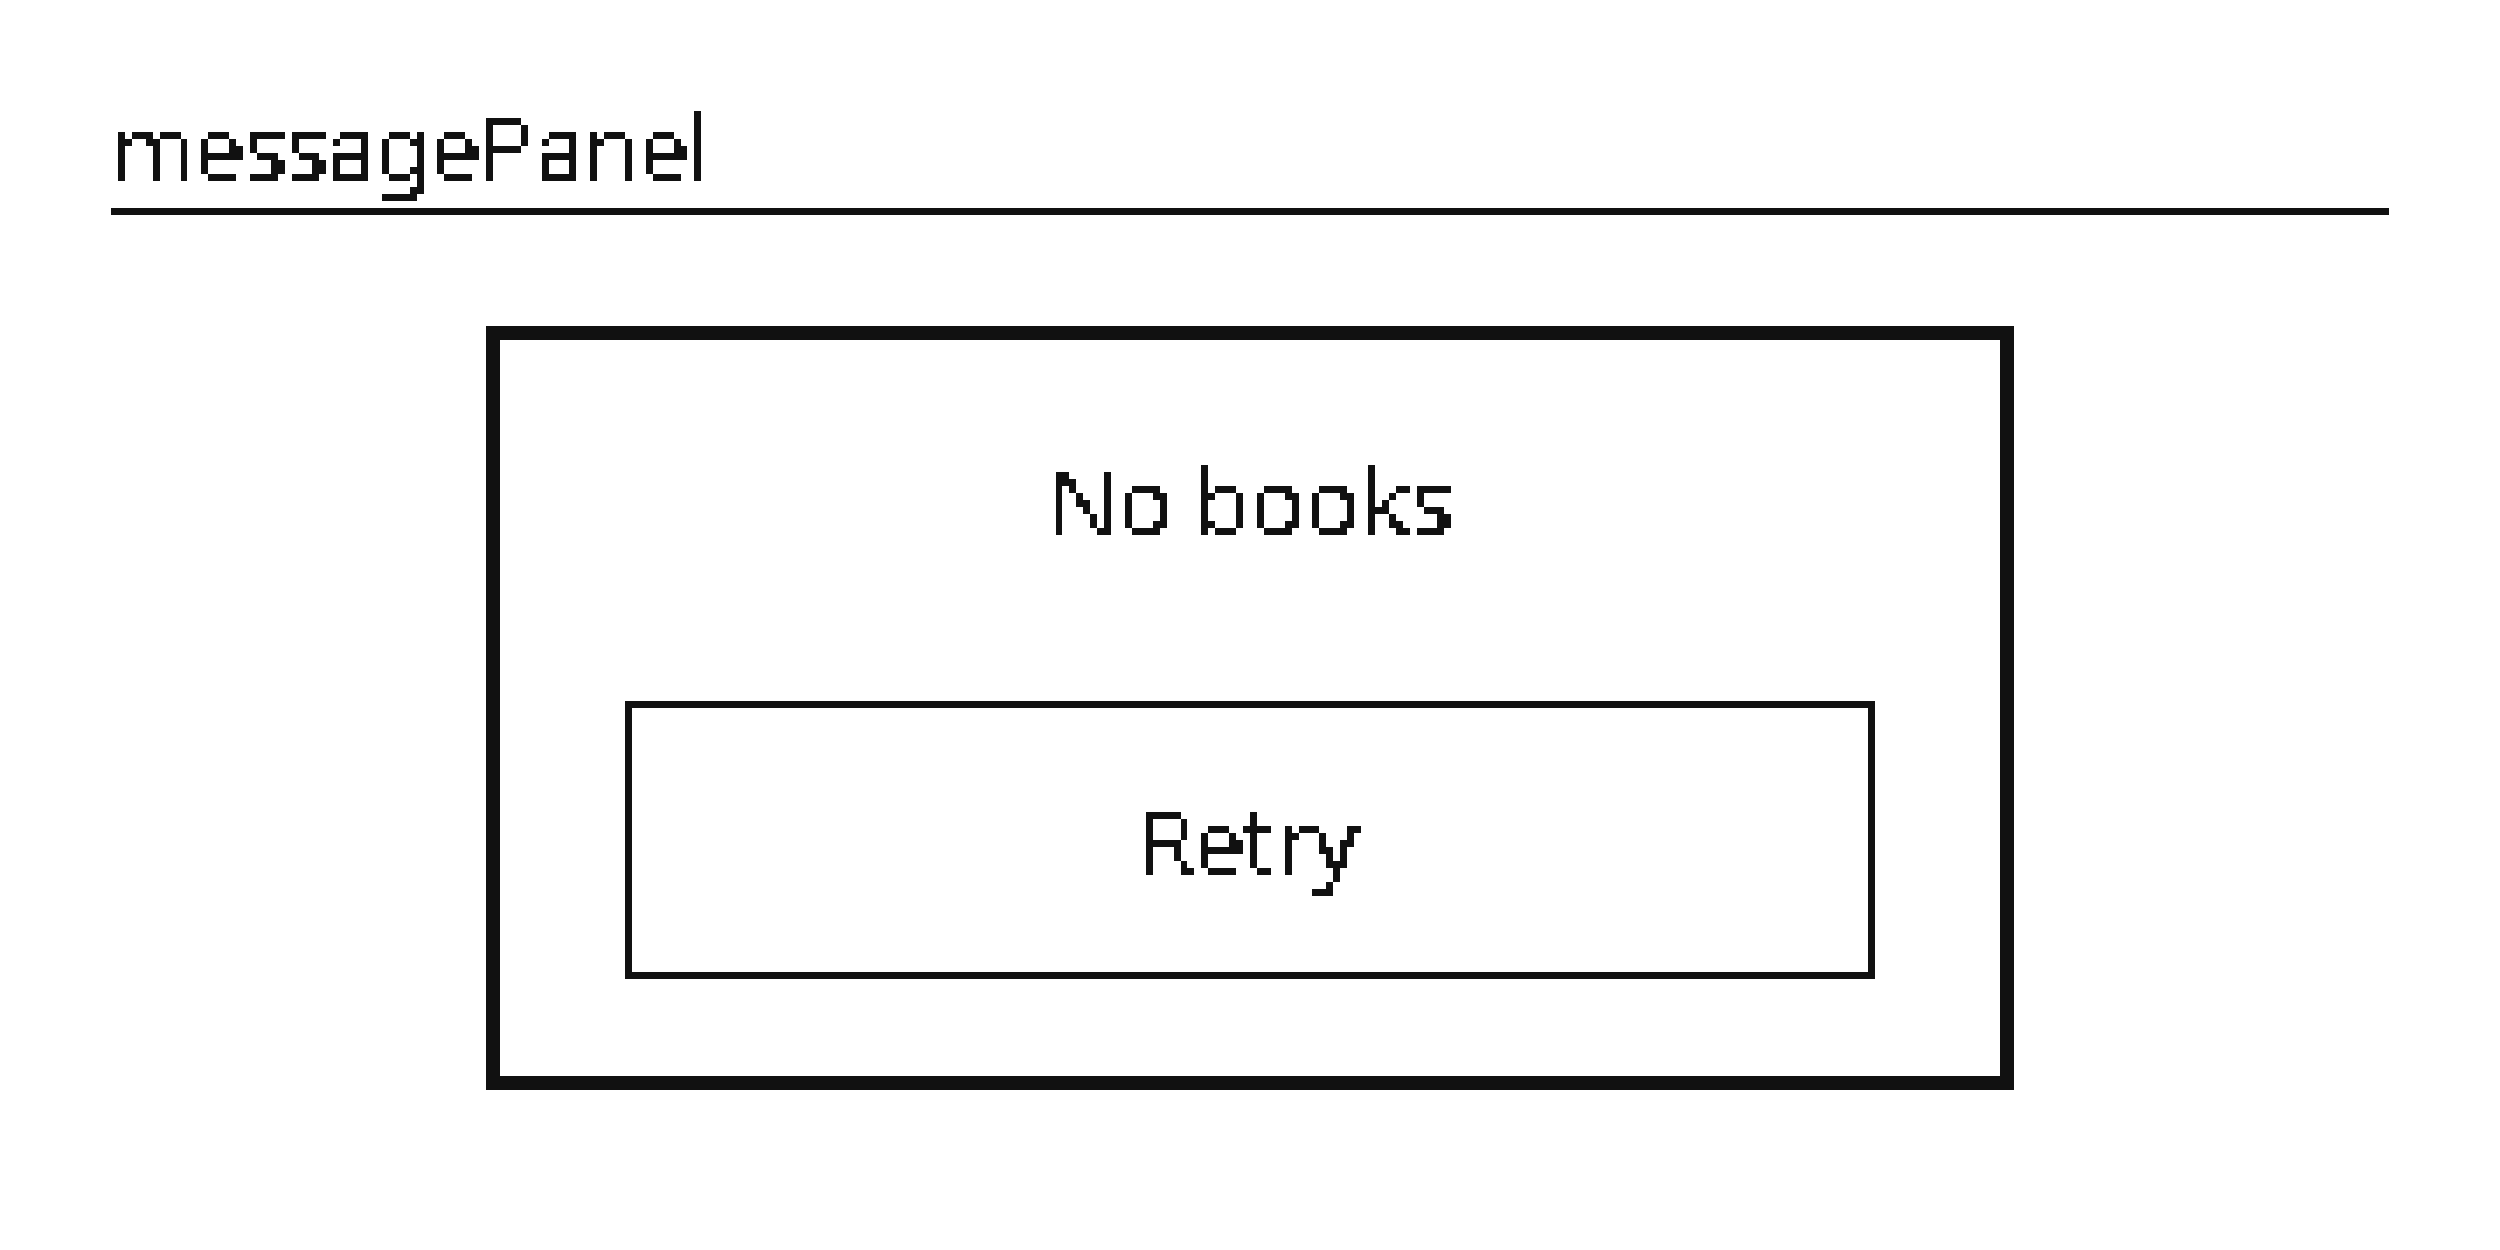
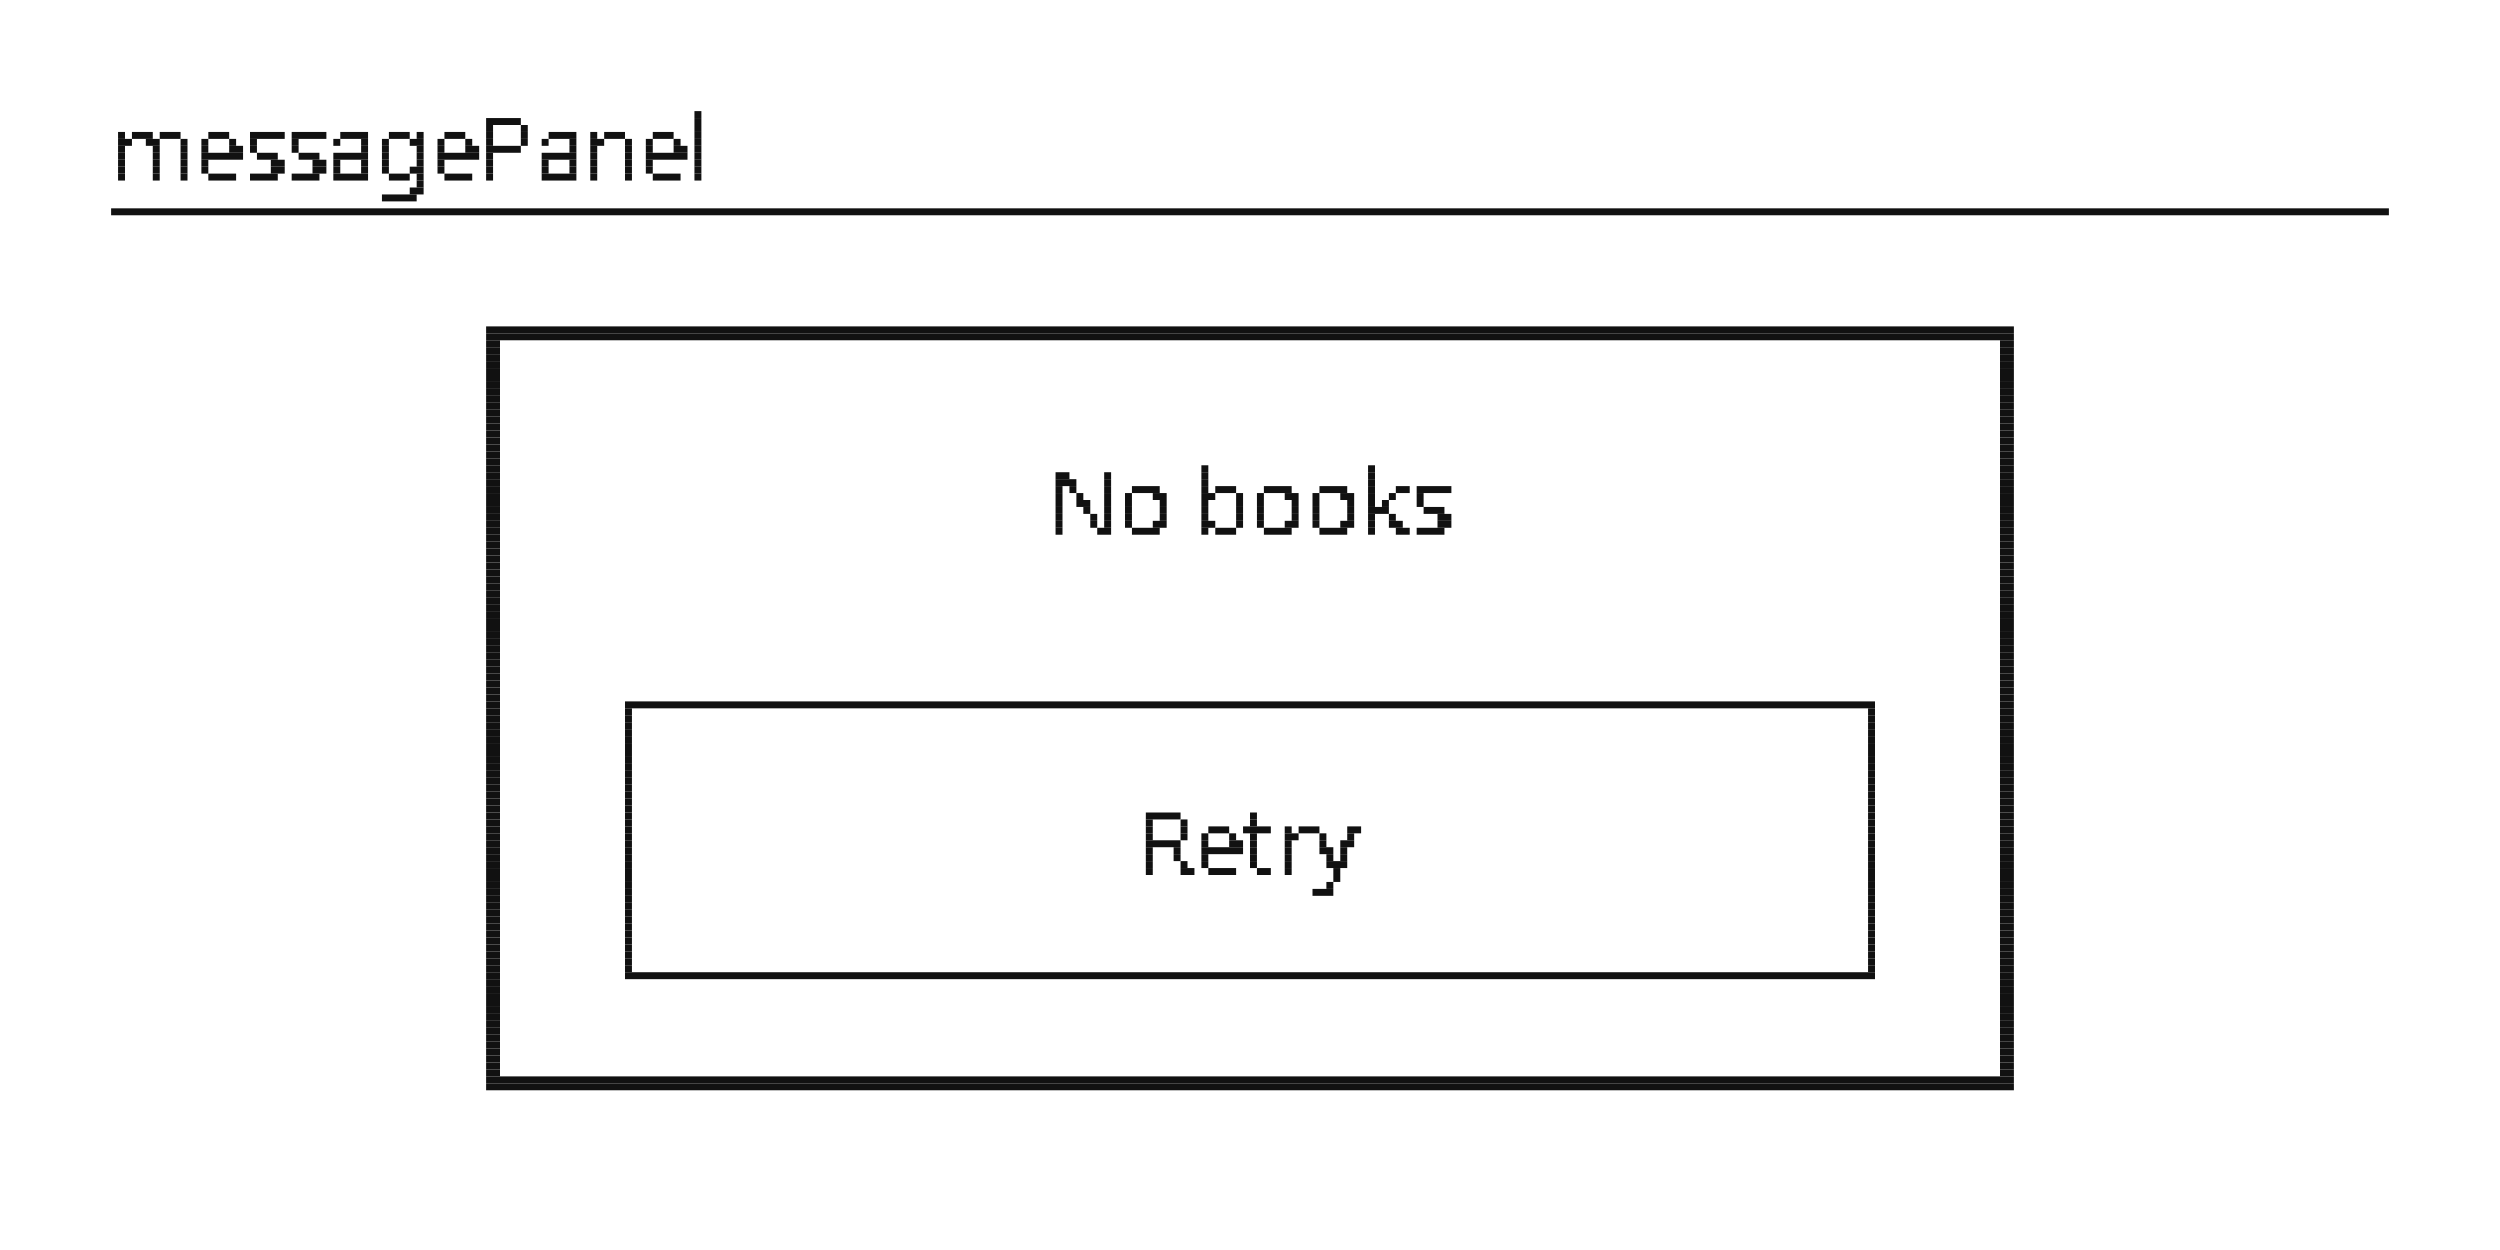
- <svg xmlns="http://www.w3.org/2000/svg" viewBox="0 0 360 180" width="360" height="180" shape-rendering="crispEdges">
+ <svg xmlns="http://www.w3.org/2000/svg" viewBox="0 0 360 180" width="360" height="180">
  <rect width="100%" height="100%" fill="#fff" />
  <g fill="#111">
    <rect x="100" y="16" width="1" height="1" />
    <rect x="70" y="17" width="5" height="1" />
    <rect x="100" y="17" width="1" height="1" />
    <rect x="70" y="18" width="1" height="1" />
    <rect x="75" y="18" width="1" height="1" />
    <rect x="100" y="18" width="1" height="1" />
    <rect x="17" y="19" width="1" height="1" />
    <rect x="19" y="19" width="3" height="1" />
    <rect x="23" y="19" width="3" height="1" />
    <rect x="30" y="19" width="3" height="1" />
    <rect x="36" y="19" width="5" height="1" />
    <rect x="42" y="19" width="5" height="1" />
    <rect x="49" y="19" width="4" height="1" />
    <rect x="56" y="19" width="3" height="1" />
    <rect x="60" y="19" width="1" height="1" />
    <rect x="64" y="19" width="3" height="1" />
    <rect x="70" y="19" width="1" height="1" />
    <rect x="75" y="19" width="1" height="1" />
    <rect x="79" y="19" width="4" height="1" />
    <rect x="85" y="19" width="1" height="1" />
    <rect x="87" y="19" width="3" height="1" />
    <rect x="94" y="19" width="3" height="1" />
    <rect x="100" y="19" width="1" height="1" />
    <rect x="17" y="20" width="2" height="1" />
    <rect x="21" y="20" width="2" height="1" />
    <rect x="26" y="20" width="1" height="1" />
    <rect x="29" y="20" width="1" height="1" />
    <rect x="33" y="20" width="1" height="1" />
    <rect x="36" y="20" width="1" height="1" />
    <rect x="42" y="20" width="1" height="1" />
    <rect x="48" y="20" width="1" height="1" />
    <rect x="52" y="20" width="1" height="1" />
    <rect x="55" y="20" width="1" height="1" />
    <rect x="59" y="20" width="2" height="1" />
    <rect x="63" y="20" width="1" height="1" />
    <rect x="67" y="20" width="1" height="1" />
    <rect x="70" y="20" width="1" height="1" />
    <rect x="75" y="20" width="1" height="1" />
    <rect x="78" y="20" width="1" height="1" />
    <rect x="82" y="20" width="1" height="1" />
    <rect x="85" y="20" width="2" height="1" />
    <rect x="90" y="20" width="1" height="1" />
    <rect x="93" y="20" width="1" height="1" />
    <rect x="97" y="20" width="1" height="1" />
    <rect x="100" y="20" width="1" height="1" />
    <rect x="17" y="21" width="1" height="1" />
    <rect x="22" y="21" width="1" height="1" />
    <rect x="26" y="21" width="1" height="1" />
    <rect x="29" y="21" width="1" height="1" />
    <rect x="33" y="21" width="2" height="1" />
    <rect x="36" y="21" width="1" height="1" />
    <rect x="42" y="21" width="1" height="1" />
    <rect x="52" y="21" width="1" height="1" />
    <rect x="55" y="21" width="1" height="1" />
    <rect x="60" y="21" width="1" height="1" />
    <rect x="63" y="21" width="1" height="1" />
    <rect x="67" y="21" width="2" height="1" />
    <rect x="70" y="21" width="5" height="1" />
    <rect x="82" y="21" width="1" height="1" />
    <rect x="85" y="21" width="1" height="1" />
    <rect x="90" y="21" width="1" height="1" />
    <rect x="93" y="21" width="1" height="1" />
    <rect x="97" y="21" width="2" height="1" />
    <rect x="100" y="21" width="1" height="1" />
    <rect x="17" y="22" width="1" height="1" />
    <rect x="22" y="22" width="1" height="1" />
    <rect x="26" y="22" width="1" height="1" />
    <rect x="29" y="22" width="6" height="1" />
    <rect x="37" y="22" width="3" height="1" />
    <rect x="43" y="22" width="3" height="1" />
    <rect x="48" y="22" width="5" height="1" />
    <rect x="55" y="22" width="1" height="1" />
    <rect x="60" y="22" width="1" height="1" />
    <rect x="63" y="22" width="6" height="1" />
    <rect x="70" y="22" width="1" height="1" />
    <rect x="78" y="22" width="5" height="1" />
    <rect x="85" y="22" width="1" height="1" />
    <rect x="90" y="22" width="1" height="1" />
    <rect x="93" y="22" width="6" height="1" />
    <rect x="100" y="22" width="1" height="1" />
    <rect x="17" y="23" width="1" height="1" />
    <rect x="22" y="23" width="1" height="1" />
    <rect x="26" y="23" width="1" height="1" />
    <rect x="29" y="23" width="1" height="1" />
    <rect x="39" y="23" width="2" height="1" />
    <rect x="45" y="23" width="2" height="1" />
    <rect x="48" y="23" width="1" height="1" />
    <rect x="52" y="23" width="1" height="1" />
    <rect x="55" y="23" width="1" height="1" />
    <rect x="60" y="23" width="1" height="1" />
    <rect x="63" y="23" width="1" height="1" />
    <rect x="70" y="23" width="1" height="1" />
    <rect x="78" y="23" width="1" height="1" />
    <rect x="82" y="23" width="1" height="1" />
    <rect x="85" y="23" width="1" height="1" />
    <rect x="90" y="23" width="1" height="1" />
    <rect x="93" y="23" width="1" height="1" />
    <rect x="100" y="23" width="1" height="1" />
    <rect x="17" y="24" width="1" height="1" />
    <rect x="22" y="24" width="1" height="1" />
    <rect x="26" y="24" width="1" height="1" />
    <rect x="29" y="24" width="1" height="1" />
    <rect x="39" y="24" width="2" height="1" />
    <rect x="45" y="24" width="2" height="1" />
    <rect x="48" y="24" width="1" height="1" />
    <rect x="52" y="24" width="1" height="1" />
    <rect x="55" y="24" width="1" height="1" />
    <rect x="59" y="24" width="2" height="1" />
    <rect x="63" y="24" width="1" height="1" />
    <rect x="70" y="24" width="1" height="1" />
    <rect x="78" y="24" width="1" height="1" />
    <rect x="82" y="24" width="1" height="1" />
    <rect x="85" y="24" width="1" height="1" />
    <rect x="90" y="24" width="1" height="1" />
    <rect x="93" y="24" width="1" height="1" />
    <rect x="100" y="24" width="1" height="1" />
    <rect x="17" y="25" width="1" height="1" />
    <rect x="22" y="25" width="1" height="1" />
    <rect x="26" y="25" width="1" height="1" />
    <rect x="30" y="25" width="4" height="1" />
    <rect x="36" y="25" width="4" height="1" />
    <rect x="42" y="25" width="4" height="1" />
    <rect x="48" y="25" width="5" height="1" />
    <rect x="56" y="25" width="3" height="1" />
    <rect x="60" y="25" width="1" height="1" />
    <rect x="64" y="25" width="4" height="1" />
    <rect x="70" y="25" width="1" height="1" />
    <rect x="78" y="25" width="5" height="1" />
    <rect x="85" y="25" width="1" height="1" />
    <rect x="90" y="25" width="1" height="1" />
    <rect x="94" y="25" width="4" height="1" />
    <rect x="100" y="25" width="1" height="1" />
    <rect x="60" y="26" width="1" height="1" />
    <rect x="59" y="27" width="2" height="1" />
    <rect x="55" y="28" width="5" height="1" />
    <rect x="16" y="30" width="328" height="1" />
    <rect x="70" y="47" width="220" height="1" />
    <rect x="70" y="48" width="220" height="1" />
    <rect x="70" y="49" width="2" height="1" />
    <rect x="288" y="49" width="2" height="1" />
    <rect x="70" y="50" width="2" height="1" />
    <rect x="288" y="50" width="2" height="1" />
    <rect x="70" y="51" width="2" height="1" />
    <rect x="288" y="51" width="2" height="1" />
    <rect x="70" y="52" width="2" height="1" />
    <rect x="288" y="52" width="2" height="1" />
    <rect x="70" y="53" width="2" height="1" />
    <rect x="288" y="53" width="2" height="1" />
    <rect x="70" y="54" width="2" height="1" />
    <rect x="288" y="54" width="2" height="1" />
    <rect x="70" y="55" width="2" height="1" />
    <rect x="288" y="55" width="2" height="1" />
    <rect x="70" y="56" width="2" height="1" />
    <rect x="288" y="56" width="2" height="1" />
    <rect x="70" y="57" width="2" height="1" />
    <rect x="288" y="57" width="2" height="1" />
    <rect x="70" y="58" width="2" height="1" />
    <rect x="288" y="58" width="2" height="1" />
    <rect x="70" y="59" width="2" height="1" />
    <rect x="288" y="59" width="2" height="1" />
    <rect x="70" y="60" width="2" height="1" />
    <rect x="288" y="60" width="2" height="1" />
    <rect x="70" y="61" width="2" height="1" />
    <rect x="288" y="61" width="2" height="1" />
    <rect x="70" y="62" width="2" height="1" />
    <rect x="288" y="62" width="2" height="1" />
    <rect x="70" y="63" width="2" height="1" />
    <rect x="288" y="63" width="2" height="1" />
    <rect x="70" y="64" width="2" height="1" />
    <rect x="288" y="64" width="2" height="1" />
    <rect x="70" y="65" width="2" height="1" />
    <rect x="288" y="65" width="2" height="1" />
    <rect x="70" y="66" width="2" height="1" />
    <rect x="288" y="66" width="2" height="1" />
    <rect x="70" y="67" width="2" height="1" />
    <rect x="173" y="67" width="1" height="1" />
    <rect x="197" y="67" width="1" height="1" />
    <rect x="288" y="67" width="2" height="1" />
    <rect x="70" y="68" width="2" height="1" />
    <rect x="152" y="68" width="2" height="1" />
    <rect x="159" y="68" width="1" height="1" />
    <rect x="173" y="68" width="1" height="1" />
    <rect x="197" y="68" width="1" height="1" />
    <rect x="288" y="68" width="2" height="1" />
    <rect x="70" y="69" width="2" height="1" />
    <rect x="152" y="69" width="3" height="1" />
    <rect x="159" y="69" width="1" height="1" />
    <rect x="173" y="69" width="1" height="1" />
    <rect x="197" y="69" width="1" height="1" />
    <rect x="288" y="69" width="2" height="1" />
    <rect x="70" y="70" width="2" height="1" />
    <rect x="152" y="70" width="1" height="1" />
    <rect x="154" y="70" width="1" height="1" />
    <rect x="159" y="70" width="1" height="1" />
    <rect x="163" y="70" width="4" height="1" />
    <rect x="173" y="70" width="1" height="1" />
    <rect x="175" y="70" width="3" height="1" />
    <rect x="182" y="70" width="4" height="1" />
    <rect x="190" y="70" width="4" height="1" />
    <rect x="197" y="70" width="1" height="1" />
    <rect x="201" y="70" width="2" height="1" />
    <rect x="204" y="70" width="5" height="1" />
    <rect x="288" y="70" width="2" height="1" />
    <rect x="70" y="71" width="2" height="1" />
    <rect x="152" y="71" width="1" height="1" />
    <rect x="155" y="71" width="1" height="1" />
    <rect x="159" y="71" width="1" height="1" />
    <rect x="162" y="71" width="1" height="1" />
    <rect x="166" y="71" width="2" height="1" />
    <rect x="173" y="71" width="2" height="1" />
    <rect x="178" y="71" width="1" height="1" />
    <rect x="181" y="71" width="1" height="1" />
    <rect x="185" y="71" width="2" height="1" />
    <rect x="189" y="71" width="1" height="1" />
    <rect x="193" y="71" width="2" height="1" />
    <rect x="197" y="71" width="1" height="1" />
    <rect x="200" y="71" width="1" height="1" />
    <rect x="204" y="71" width="1" height="1" />
    <rect x="288" y="71" width="2" height="1" />
    <rect x="70" y="72" width="2" height="1" />
    <rect x="152" y="72" width="1" height="1" />
    <rect x="155" y="72" width="2" height="1" />
    <rect x="159" y="72" width="1" height="1" />
    <rect x="162" y="72" width="1" height="1" />
    <rect x="167" y="72" width="1" height="1" />
    <rect x="173" y="72" width="1" height="1" />
    <rect x="178" y="72" width="1" height="1" />
    <rect x="181" y="72" width="1" height="1" />
    <rect x="186" y="72" width="1" height="1" />
    <rect x="189" y="72" width="1" height="1" />
    <rect x="194" y="72" width="1" height="1" />
    <rect x="197" y="72" width="1" height="1" />
    <rect x="199" y="72" width="1" height="1" />
    <rect x="204" y="72" width="1" height="1" />
    <rect x="288" y="72" width="2" height="1" />
    <rect x="70" y="73" width="2" height="1" />
    <rect x="152" y="73" width="1" height="1" />
    <rect x="156" y="73" width="1" height="1" />
    <rect x="159" y="73" width="1" height="1" />
    <rect x="162" y="73" width="1" height="1" />
    <rect x="167" y="73" width="1" height="1" />
    <rect x="173" y="73" width="1" height="1" />
    <rect x="178" y="73" width="1" height="1" />
    <rect x="181" y="73" width="1" height="1" />
    <rect x="186" y="73" width="1" height="1" />
    <rect x="189" y="73" width="1" height="1" />
    <rect x="194" y="73" width="1" height="1" />
    <rect x="197" y="73" width="3" height="1" />
    <rect x="205" y="73" width="3" height="1" />
    <rect x="288" y="73" width="2" height="1" />
    <rect x="70" y="74" width="2" height="1" />
    <rect x="152" y="74" width="1" height="1" />
    <rect x="157" y="74" width="1" height="1" />
    <rect x="159" y="74" width="1" height="1" />
    <rect x="162" y="74" width="1" height="1" />
    <rect x="167" y="74" width="1" height="1" />
    <rect x="173" y="74" width="1" height="1" />
    <rect x="178" y="74" width="1" height="1" />
    <rect x="181" y="74" width="1" height="1" />
    <rect x="186" y="74" width="1" height="1" />
    <rect x="189" y="74" width="1" height="1" />
    <rect x="194" y="74" width="1" height="1" />
    <rect x="197" y="74" width="1" height="1" />
    <rect x="200" y="74" width="1" height="1" />
    <rect x="207" y="74" width="2" height="1" />
    <rect x="288" y="74" width="2" height="1" />
    <rect x="70" y="75" width="2" height="1" />
    <rect x="152" y="75" width="1" height="1" />
    <rect x="157" y="75" width="1" height="1" />
    <rect x="159" y="75" width="1" height="1" />
    <rect x="162" y="75" width="1" height="1" />
    <rect x="166" y="75" width="2" height="1" />
    <rect x="173" y="75" width="2" height="1" />
    <rect x="178" y="75" width="1" height="1" />
    <rect x="181" y="75" width="1" height="1" />
    <rect x="185" y="75" width="2" height="1" />
    <rect x="189" y="75" width="1" height="1" />
    <rect x="193" y="75" width="2" height="1" />
    <rect x="197" y="75" width="1" height="1" />
    <rect x="200" y="75" width="2" height="1" />
    <rect x="207" y="75" width="2" height="1" />
    <rect x="288" y="75" width="2" height="1" />
    <rect x="70" y="76" width="2" height="1" />
    <rect x="152" y="76" width="1" height="1" />
    <rect x="158" y="76" width="2" height="1" />
    <rect x="163" y="76" width="4" height="1" />
    <rect x="173" y="76" width="1" height="1" />
    <rect x="175" y="76" width="3" height="1" />
    <rect x="182" y="76" width="4" height="1" />
    <rect x="190" y="76" width="4" height="1" />
    <rect x="197" y="76" width="1" height="1" />
    <rect x="201" y="76" width="2" height="1" />
    <rect x="204" y="76" width="4" height="1" />
    <rect x="288" y="76" width="2" height="1" />
    <rect x="70" y="77" width="2" height="1" />
    <rect x="288" y="77" width="2" height="1" />
    <rect x="70" y="78" width="2" height="1" />
    <rect x="288" y="78" width="2" height="1" />
    <rect x="70" y="79" width="2" height="1" />
    <rect x="288" y="79" width="2" height="1" />
    <rect x="70" y="80" width="2" height="1" />
    <rect x="288" y="80" width="2" height="1" />
    <rect x="70" y="81" width="2" height="1" />
    <rect x="288" y="81" width="2" height="1" />
    <rect x="70" y="82" width="2" height="1" />
    <rect x="288" y="82" width="2" height="1" />
    <rect x="70" y="83" width="2" height="1" />
    <rect x="288" y="83" width="2" height="1" />
    <rect x="70" y="84" width="2" height="1" />
    <rect x="288" y="84" width="2" height="1" />
    <rect x="70" y="85" width="2" height="1" />
    <rect x="288" y="85" width="2" height="1" />
    <rect x="70" y="86" width="2" height="1" />
    <rect x="288" y="86" width="2" height="1" />
    <rect x="70" y="87" width="2" height="1" />
    <rect x="288" y="87" width="2" height="1" />
    <rect x="70" y="88" width="2" height="1" />
    <rect x="288" y="88" width="2" height="1" />
    <rect x="70" y="89" width="2" height="1" />
    <rect x="288" y="89" width="2" height="1" />
    <rect x="70" y="90" width="2" height="1" />
    <rect x="288" y="90" width="2" height="1" />
    <rect x="70" y="91" width="2" height="1" />
    <rect x="288" y="91" width="2" height="1" />
    <rect x="70" y="92" width="2" height="1" />
    <rect x="288" y="92" width="2" height="1" />
    <rect x="70" y="93" width="2" height="1" />
    <rect x="288" y="93" width="2" height="1" />
    <rect x="70" y="94" width="2" height="1" />
    <rect x="288" y="94" width="2" height="1" />
    <rect x="70" y="95" width="2" height="1" />
    <rect x="288" y="95" width="2" height="1" />
    <rect x="70" y="96" width="2" height="1" />
    <rect x="288" y="96" width="2" height="1" />
    <rect x="70" y="97" width="2" height="1" />
    <rect x="288" y="97" width="2" height="1" />
    <rect x="70" y="98" width="2" height="1" />
    <rect x="288" y="98" width="2" height="1" />
    <rect x="70" y="99" width="2" height="1" />
    <rect x="288" y="99" width="2" height="1" />
    <rect x="70" y="100" width="2" height="1" />
    <rect x="288" y="100" width="2" height="1" />
    <rect x="70" y="101" width="2" height="1" />
    <rect x="90" y="101" width="180" height="1" />
    <rect x="288" y="101" width="2" height="1" />
    <rect x="70" y="102" width="2" height="1" />
    <rect x="90" y="102" width="1" height="1" />
    <rect x="269" y="102" width="1" height="1" />
    <rect x="288" y="102" width="2" height="1" />
    <rect x="70" y="103" width="2" height="1" />
    <rect x="90" y="103" width="1" height="1" />
    <rect x="269" y="103" width="1" height="1" />
    <rect x="288" y="103" width="2" height="1" />
    <rect x="70" y="104" width="2" height="1" />
    <rect x="90" y="104" width="1" height="1" />
    <rect x="269" y="104" width="1" height="1" />
    <rect x="288" y="104" width="2" height="1" />
    <rect x="70" y="105" width="2" height="1" />
    <rect x="90" y="105" width="1" height="1" />
    <rect x="269" y="105" width="1" height="1" />
    <rect x="288" y="105" width="2" height="1" />
    <rect x="70" y="106" width="2" height="1" />
    <rect x="90" y="106" width="1" height="1" />
    <rect x="269" y="106" width="1" height="1" />
    <rect x="288" y="106" width="2" height="1" />
    <rect x="70" y="107" width="2" height="1" />
    <rect x="90" y="107" width="1" height="1" />
    <rect x="269" y="107" width="1" height="1" />
    <rect x="288" y="107" width="2" height="1" />
    <rect x="70" y="108" width="2" height="1" />
    <rect x="90" y="108" width="1" height="1" />
    <rect x="269" y="108" width="1" height="1" />
    <rect x="288" y="108" width="2" height="1" />
    <rect x="70" y="109" width="2" height="1" />
    <rect x="90" y="109" width="1" height="1" />
    <rect x="269" y="109" width="1" height="1" />
    <rect x="288" y="109" width="2" height="1" />
    <rect x="70" y="110" width="2" height="1" />
    <rect x="90" y="110" width="1" height="1" />
    <rect x="269" y="110" width="1" height="1" />
    <rect x="288" y="110" width="2" height="1" />
    <rect x="70" y="111" width="2" height="1" />
    <rect x="90" y="111" width="1" height="1" />
    <rect x="269" y="111" width="1" height="1" />
    <rect x="288" y="111" width="2" height="1" />
    <rect x="70" y="112" width="2" height="1" />
    <rect x="90" y="112" width="1" height="1" />
    <rect x="269" y="112" width="1" height="1" />
    <rect x="288" y="112" width="2" height="1" />
    <rect x="70" y="113" width="2" height="1" />
    <rect x="90" y="113" width="1" height="1" />
    <rect x="269" y="113" width="1" height="1" />
    <rect x="288" y="113" width="2" height="1" />
    <rect x="70" y="114" width="2" height="1" />
    <rect x="90" y="114" width="1" height="1" />
    <rect x="269" y="114" width="1" height="1" />
    <rect x="288" y="114" width="2" height="1" />
    <rect x="70" y="115" width="2" height="1" />
    <rect x="90" y="115" width="1" height="1" />
    <rect x="269" y="115" width="1" height="1" />
    <rect x="288" y="115" width="2" height="1" />
    <rect x="70" y="116" width="2" height="1" />
    <rect x="90" y="116" width="1" height="1" />
    <rect x="269" y="116" width="1" height="1" />
    <rect x="288" y="116" width="2" height="1" />
    <rect x="70" y="117" width="2" height="1" />
    <rect x="90" y="117" width="1" height="1" />
    <rect x="165" y="117" width="5" height="1" />
    <rect x="180" y="117" width="1" height="1" />
    <rect x="269" y="117" width="1" height="1" />
    <rect x="288" y="117" width="2" height="1" />
    <rect x="70" y="118" width="2" height="1" />
    <rect x="90" y="118" width="1" height="1" />
    <rect x="165" y="118" width="1" height="1" />
    <rect x="170" y="118" width="1" height="1" />
    <rect x="180" y="118" width="1" height="1" />
    <rect x="269" y="118" width="1" height="1" />
    <rect x="288" y="118" width="2" height="1" />
    <rect x="70" y="119" width="2" height="1" />
    <rect x="90" y="119" width="1" height="1" />
    <rect x="165" y="119" width="1" height="1" />
    <rect x="170" y="119" width="1" height="1" />
    <rect x="174" y="119" width="3" height="1" />
    <rect x="179" y="119" width="4" height="1" />
    <rect x="185" y="119" width="1" height="1" />
    <rect x="187" y="119" width="3" height="1" />
    <rect x="194" y="119" width="2" height="1" />
    <rect x="269" y="119" width="1" height="1" />
    <rect x="288" y="119" width="2" height="1" />
    <rect x="70" y="120" width="2" height="1" />
    <rect x="90" y="120" width="1" height="1" />
    <rect x="165" y="120" width="1" height="1" />
    <rect x="170" y="120" width="1" height="1" />
    <rect x="173" y="120" width="1" height="1" />
    <rect x="177" y="120" width="1" height="1" />
    <rect x="180" y="120" width="1" height="1" />
    <rect x="185" y="120" width="2" height="1" />
    <rect x="190" y="120" width="1" height="1" />
    <rect x="194" y="120" width="1" height="1" />
    <rect x="269" y="120" width="1" height="1" />
    <rect x="288" y="120" width="2" height="1" />
    <rect x="70" y="121" width="2" height="1" />
    <rect x="90" y="121" width="1" height="1" />
    <rect x="165" y="121" width="5" height="1" />
    <rect x="173" y="121" width="1" height="1" />
    <rect x="177" y="121" width="2" height="1" />
    <rect x="180" y="121" width="1" height="1" />
    <rect x="185" y="121" width="1" height="1" />
    <rect x="190" y="121" width="1" height="1" />
    <rect x="193" y="121" width="2" height="1" />
    <rect x="269" y="121" width="1" height="1" />
    <rect x="288" y="121" width="2" height="1" />
    <rect x="70" y="122" width="2" height="1" />
    <rect x="90" y="122" width="1" height="1" />
    <rect x="165" y="122" width="1" height="1" />
    <rect x="169" y="122" width="1" height="1" />
    <rect x="173" y="122" width="6" height="1" />
    <rect x="180" y="122" width="1" height="1" />
    <rect x="185" y="122" width="1" height="1" />
    <rect x="190" y="122" width="2" height="1" />
    <rect x="193" y="122" width="1" height="1" />
    <rect x="269" y="122" width="1" height="1" />
    <rect x="288" y="122" width="2" height="1" />
    <rect x="70" y="123" width="2" height="1" />
    <rect x="90" y="123" width="1" height="1" />
    <rect x="165" y="123" width="1" height="1" />
    <rect x="169" y="123" width="1" height="1" />
    <rect x="173" y="123" width="1" height="1" />
    <rect x="180" y="123" width="1" height="1" />
    <rect x="185" y="123" width="1" height="1" />
    <rect x="191" y="123" width="1" height="1" />
    <rect x="193" y="123" width="1" height="1" />
    <rect x="269" y="123" width="1" height="1" />
    <rect x="288" y="123" width="2" height="1" />
    <rect x="70" y="124" width="2" height="1" />
    <rect x="90" y="124" width="1" height="1" />
    <rect x="165" y="124" width="1" height="1" />
    <rect x="170" y="124" width="1" height="1" />
    <rect x="173" y="124" width="1" height="1" />
    <rect x="180" y="124" width="1" height="1" />
    <rect x="185" y="124" width="1" height="1" />
    <rect x="191" y="124" width="3" height="1" />
    <rect x="269" y="124" width="1" height="1" />
    <rect x="288" y="124" width="2" height="1" />
    <rect x="70" y="125" width="2" height="1" />
    <rect x="90" y="125" width="1" height="1" />
    <rect x="165" y="125" width="1" height="1" />
    <rect x="170" y="125" width="2" height="1" />
    <rect x="174" y="125" width="4" height="1" />
    <rect x="181" y="125" width="2" height="1" />
    <rect x="185" y="125" width="1" height="1" />
    <rect x="192" y="125" width="1" height="1" />
    <rect x="269" y="125" width="1" height="1" />
    <rect x="288" y="125" width="2" height="1" />
    <rect x="70" y="126" width="2" height="1" />
    <rect x="90" y="126" width="1" height="1" />
    <rect x="192" y="126" width="1" height="1" />
    <rect x="269" y="126" width="1" height="1" />
    <rect x="288" y="126" width="2" height="1" />
    <rect x="70" y="127" width="2" height="1" />
    <rect x="90" y="127" width="1" height="1" />
    <rect x="191" y="127" width="1" height="1" />
    <rect x="269" y="127" width="1" height="1" />
    <rect x="288" y="127" width="2" height="1" />
    <rect x="70" y="128" width="2" height="1" />
    <rect x="90" y="128" width="1" height="1" />
    <rect x="189" y="128" width="3" height="1" />
    <rect x="269" y="128" width="1" height="1" />
    <rect x="288" y="128" width="2" height="1" />
    <rect x="70" y="129" width="2" height="1" />
    <rect x="90" y="129" width="1" height="1" />
    <rect x="269" y="129" width="1" height="1" />
    <rect x="288" y="129" width="2" height="1" />
    <rect x="70" y="130" width="2" height="1" />
    <rect x="90" y="130" width="1" height="1" />
    <rect x="269" y="130" width="1" height="1" />
    <rect x="288" y="130" width="2" height="1" />
    <rect x="70" y="131" width="2" height="1" />
    <rect x="90" y="131" width="1" height="1" />
    <rect x="269" y="131" width="1" height="1" />
    <rect x="288" y="131" width="2" height="1" />
    <rect x="70" y="132" width="2" height="1" />
    <rect x="90" y="132" width="1" height="1" />
    <rect x="269" y="132" width="1" height="1" />
    <rect x="288" y="132" width="2" height="1" />
    <rect x="70" y="133" width="2" height="1" />
    <rect x="90" y="133" width="1" height="1" />
    <rect x="269" y="133" width="1" height="1" />
    <rect x="288" y="133" width="2" height="1" />
    <rect x="70" y="134" width="2" height="1" />
    <rect x="90" y="134" width="1" height="1" />
    <rect x="269" y="134" width="1" height="1" />
    <rect x="288" y="134" width="2" height="1" />
    <rect x="70" y="135" width="2" height="1" />
    <rect x="90" y="135" width="1" height="1" />
    <rect x="269" y="135" width="1" height="1" />
    <rect x="288" y="135" width="2" height="1" />
    <rect x="70" y="136" width="2" height="1" />
    <rect x="90" y="136" width="1" height="1" />
    <rect x="269" y="136" width="1" height="1" />
    <rect x="288" y="136" width="2" height="1" />
    <rect x="70" y="137" width="2" height="1" />
    <rect x="90" y="137" width="1" height="1" />
    <rect x="269" y="137" width="1" height="1" />
    <rect x="288" y="137" width="2" height="1" />
    <rect x="70" y="138" width="2" height="1" />
    <rect x="90" y="138" width="1" height="1" />
    <rect x="269" y="138" width="1" height="1" />
    <rect x="288" y="138" width="2" height="1" />
    <rect x="70" y="139" width="2" height="1" />
    <rect x="90" y="139" width="1" height="1" />
    <rect x="269" y="139" width="1" height="1" />
    <rect x="288" y="139" width="2" height="1" />
    <rect x="70" y="140" width="2" height="1" />
    <rect x="90" y="140" width="180" height="1" />
    <rect x="288" y="140" width="2" height="1" />
    <rect x="70" y="141" width="2" height="1" />
    <rect x="288" y="141" width="2" height="1" />
    <rect x="70" y="142" width="2" height="1" />
    <rect x="288" y="142" width="2" height="1" />
    <rect x="70" y="143" width="2" height="1" />
    <rect x="288" y="143" width="2" height="1" />
    <rect x="70" y="144" width="2" height="1" />
    <rect x="288" y="144" width="2" height="1" />
    <rect x="70" y="145" width="2" height="1" />
    <rect x="288" y="145" width="2" height="1" />
    <rect x="70" y="146" width="2" height="1" />
    <rect x="288" y="146" width="2" height="1" />
    <rect x="70" y="147" width="2" height="1" />
    <rect x="288" y="147" width="2" height="1" />
    <rect x="70" y="148" width="2" height="1" />
    <rect x="288" y="148" width="2" height="1" />
    <rect x="70" y="149" width="2" height="1" />
    <rect x="288" y="149" width="2" height="1" />
    <rect x="70" y="150" width="2" height="1" />
    <rect x="288" y="150" width="2" height="1" />
    <rect x="70" y="151" width="2" height="1" />
    <rect x="288" y="151" width="2" height="1" />
    <rect x="70" y="152" width="2" height="1" />
    <rect x="288" y="152" width="2" height="1" />
    <rect x="70" y="153" width="2" height="1" />
    <rect x="288" y="153" width="2" height="1" />
    <rect x="70" y="154" width="2" height="1" />
    <rect x="288" y="154" width="2" height="1" />
    <rect x="70" y="155" width="220" height="1" />
    <rect x="70" y="156" width="220" height="1" />
  </g>
</svg>
